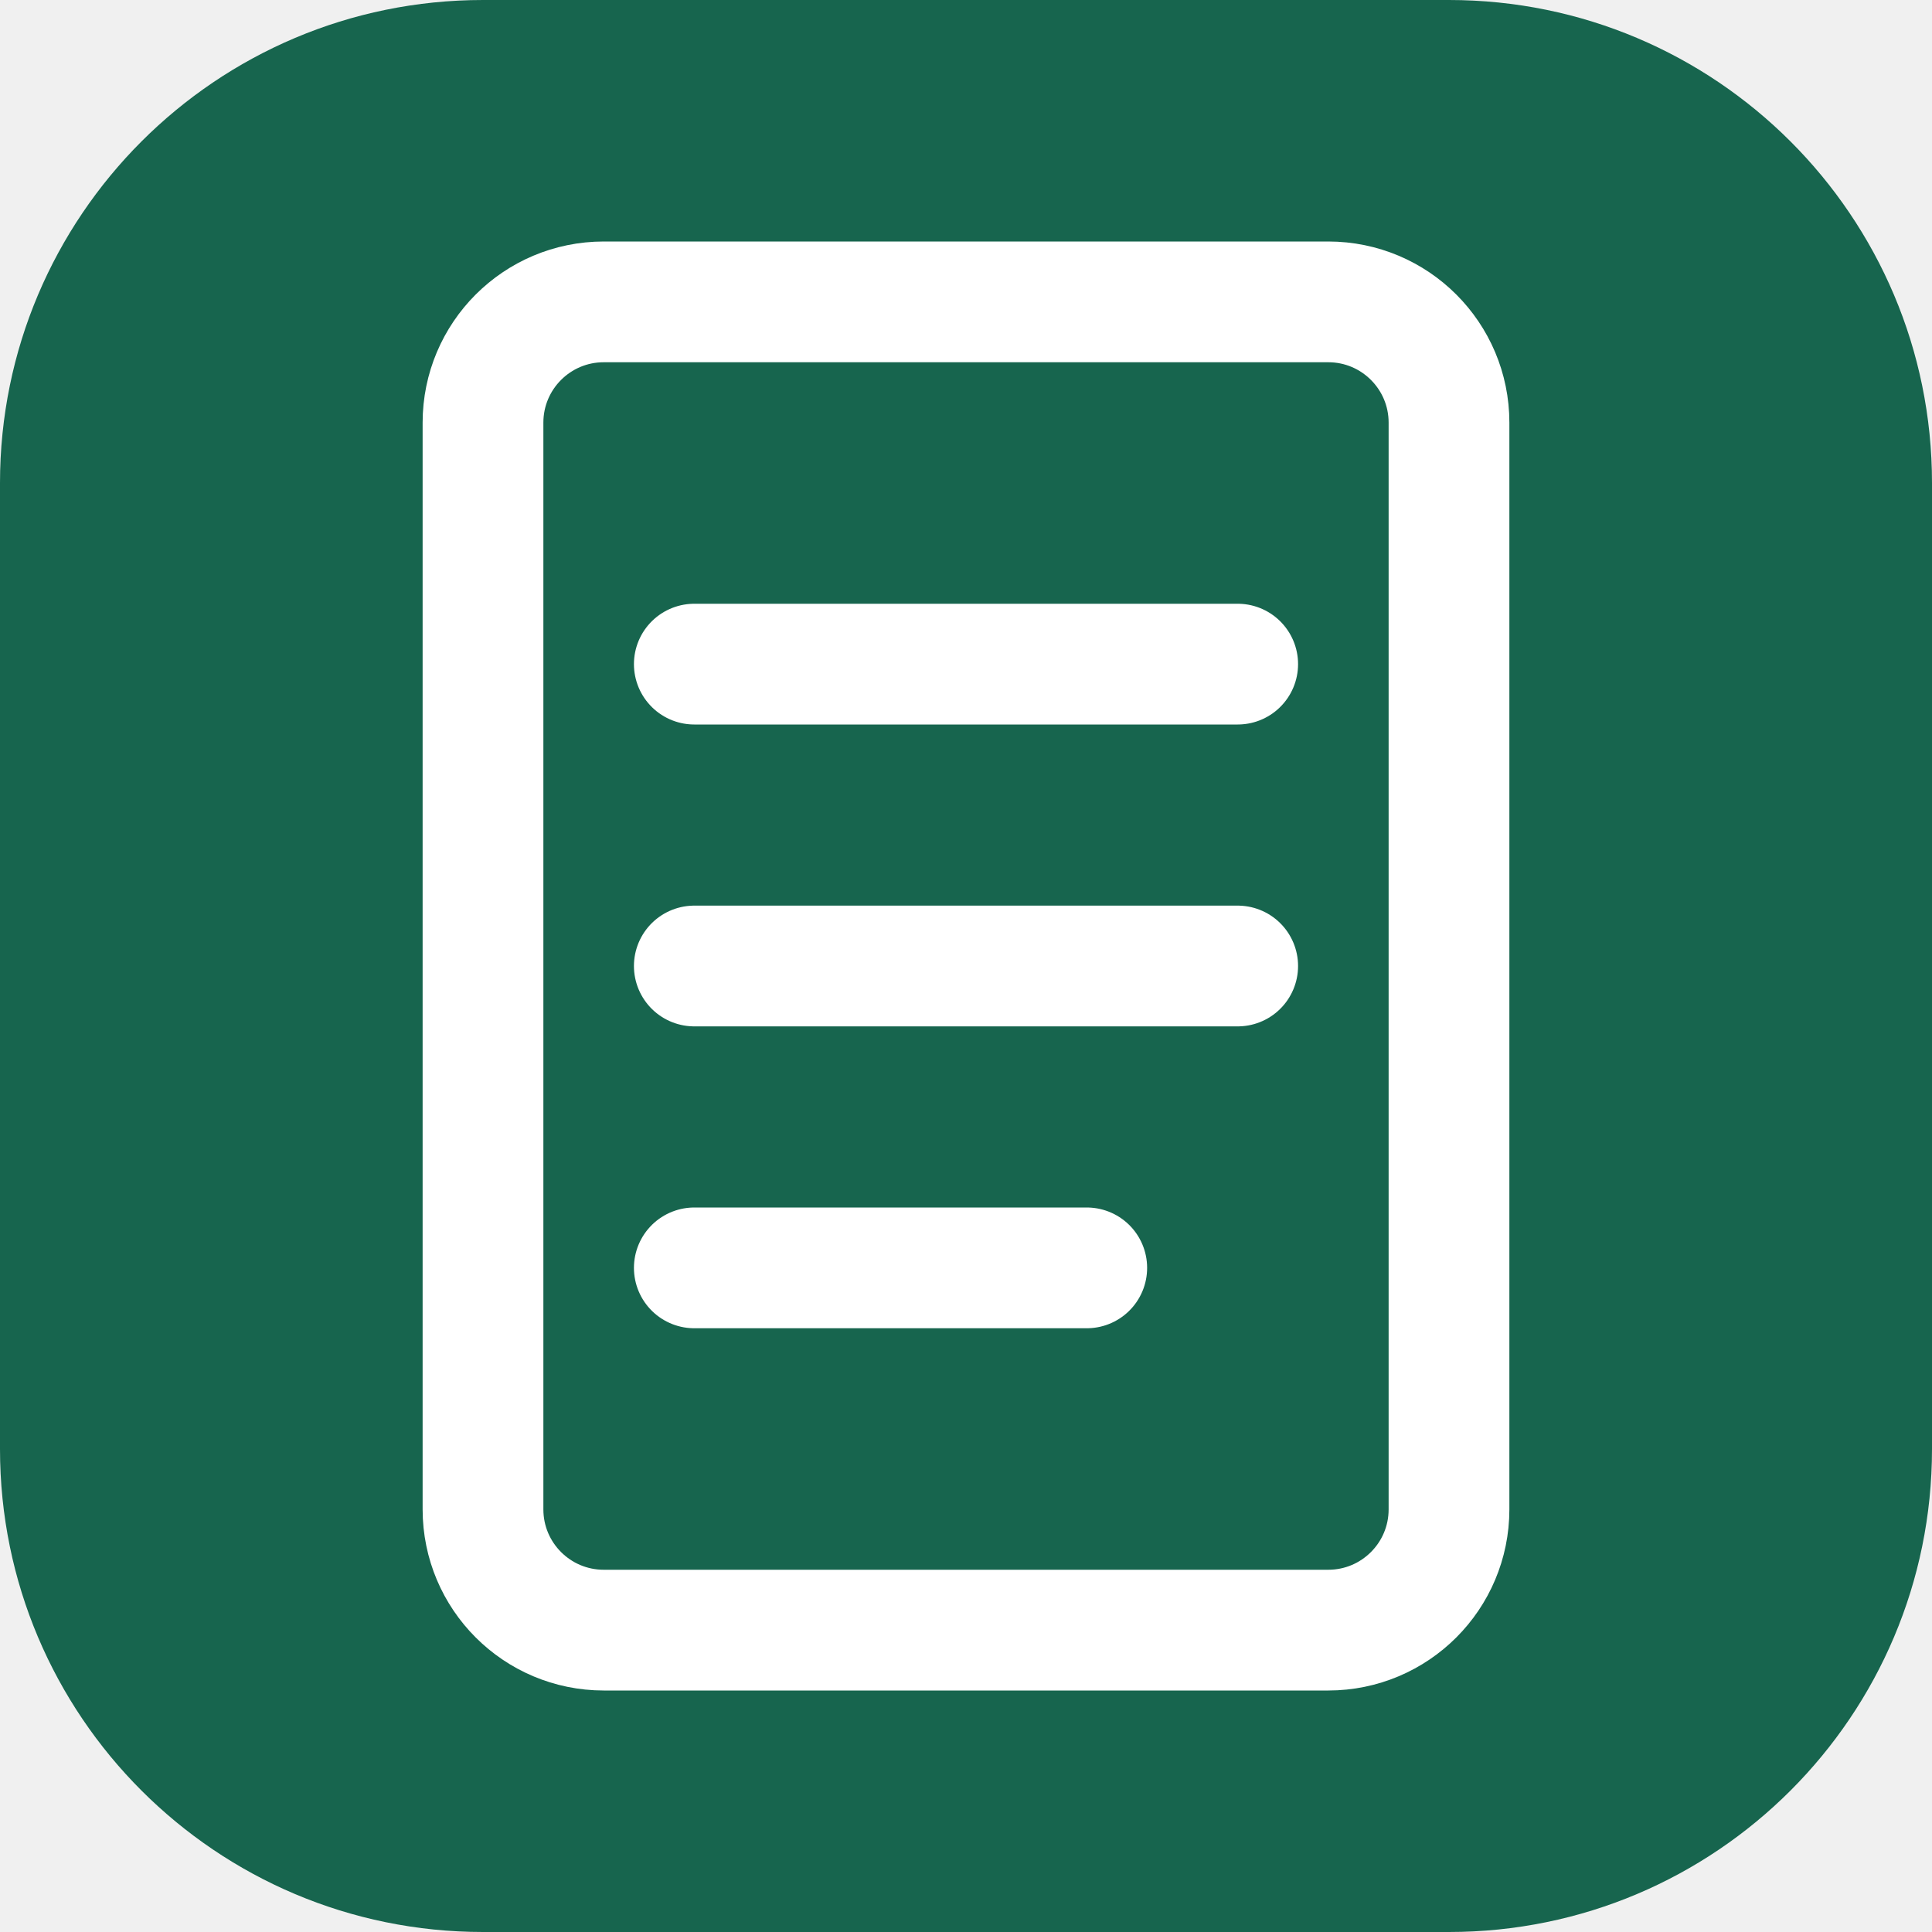
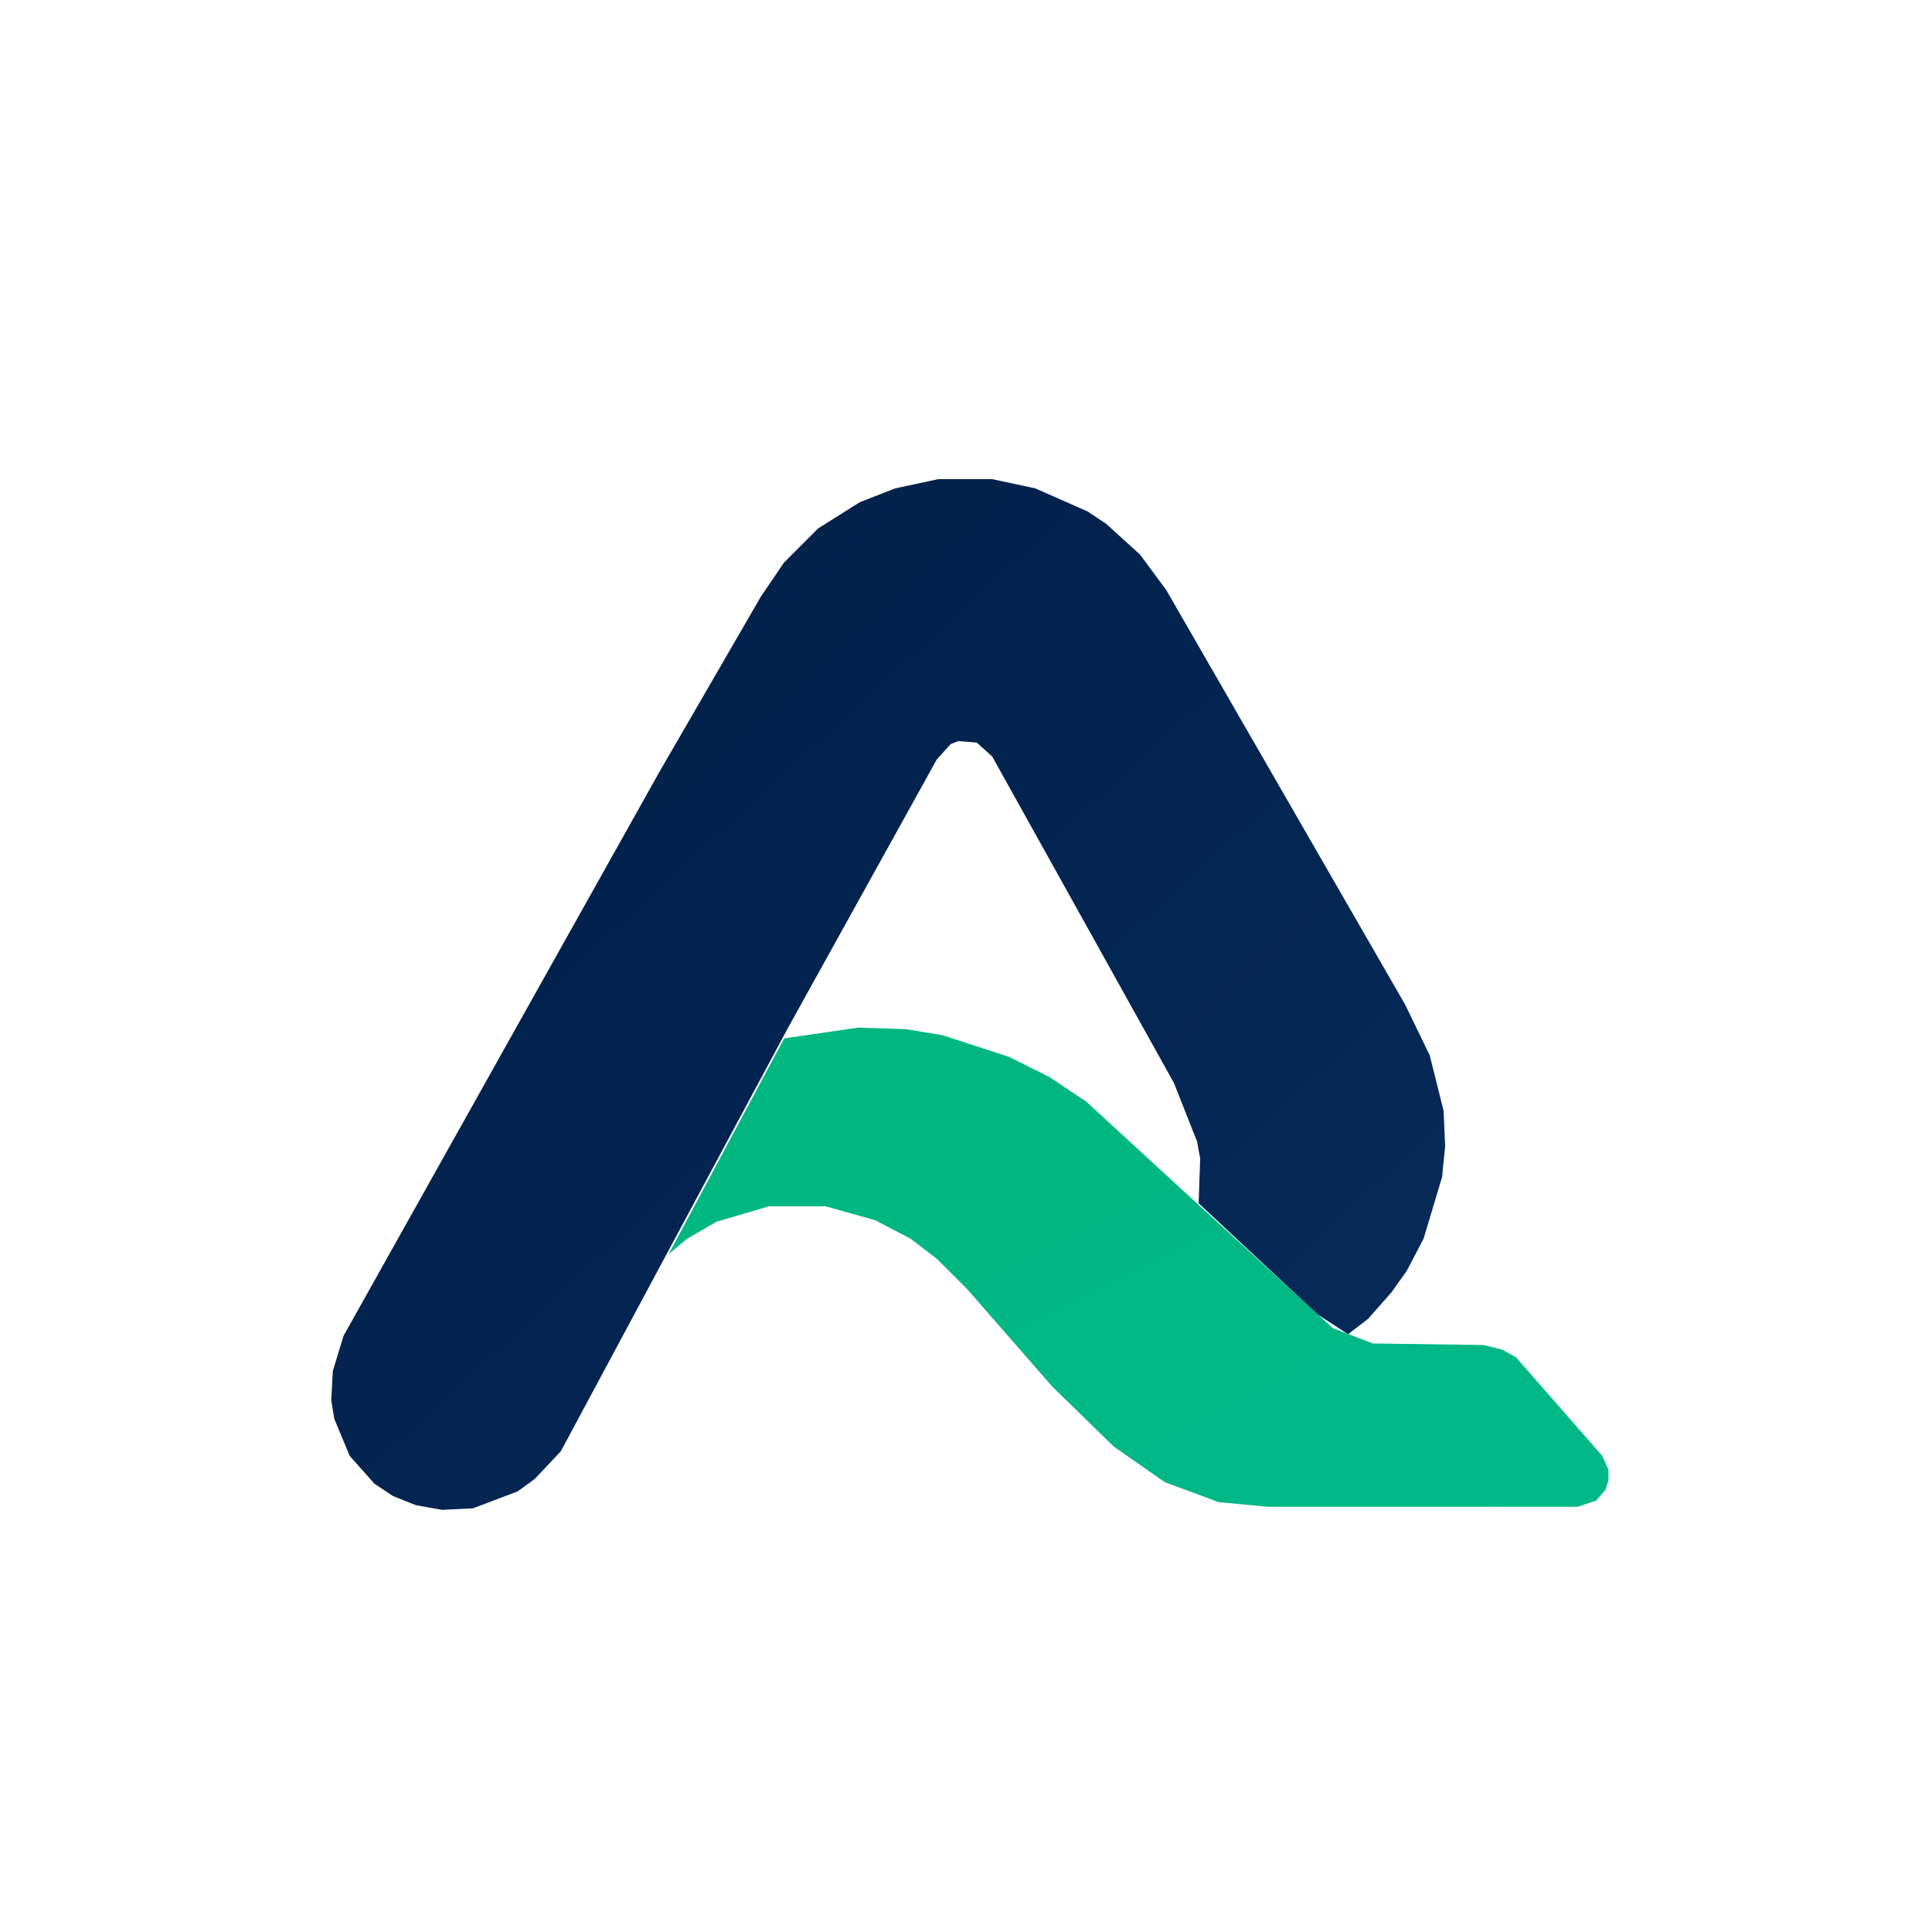
- <svg xmlns="http://www.w3.org/2000/svg" viewBox="0 0 32 32" width="32" height="32" fill="none">
-   <rect width="32" height="32" rx="8" fill="#17654E" />
-   <rect x="8" y="5" width="16" height="22" rx="2" stroke="#FFFFFF" stroke-width="2" />
-   <path d="M11.5 11H20.5M11.5 16H20.5M11.5 21H18" stroke="#FFFFFF" stroke-width="2" stroke-linecap="round" />
+ <svg xmlns="http://www.w3.org/2000/svg" viewBox="0 0 1254 1254" role="img" aria-labelledby="title">
+   <defs>
+     <linearGradient id="navy" x1="0" y1="0" x2="1" y2="1">
+       <stop stop-color="#001E46" />
+       <stop offset="1" stop-color="#072B5B" />
+     </linearGradient>
+     <linearGradient id="emerald" x1="0" y1="0" x2="1" y2="1">
+       <stop stop-color="#00B77F" />
+       <stop offset="1" stop-color="#00B887" />
+     </linearGradient>
+   </defs>
+   <rect width="1254" height="1254" fill="#fff" />
+   <path fill="url(#navy)" d="M718 340 L706 332 L672 317 L644 311 L609 311 L581 317 L558 326 L531 343 L509 365 L494 387 L428 501 L223 867 L216 890 L215 909 L217 921 L227 945 L243 963 L255 971 L270 977 L287 980 L307 979 L336 968 L347 960 L364 942 L511 668 L608 493 L617 483 L622 481 L634 482 L644 491 L762 703 L777 741 L779 752 L778 781 L855 853 L875 866 L888 856 L903 839 L913 825 L924 804 L936 764 L938 744 L937 721 L928 685 L912 652 L757 383 L740 360 Z" />
+   <path fill="url(#emerald)" d="M434 814 L446 804 L465 793 L499 783 L536 783 L568 792 L591 804 L608 817 L628 837 L683 900 L723 939 L756 962 L791 975 L823 978 L1024 978 L1036 974 L1042 967 L1044 961 L1044 954 L1040 945 L984 881 L975 876 L963 873 L891 872 L865 862 L705 715 L681 699 L655 686 L612 672 L588 668 L557 667 L509 674 Z" />
</svg>
